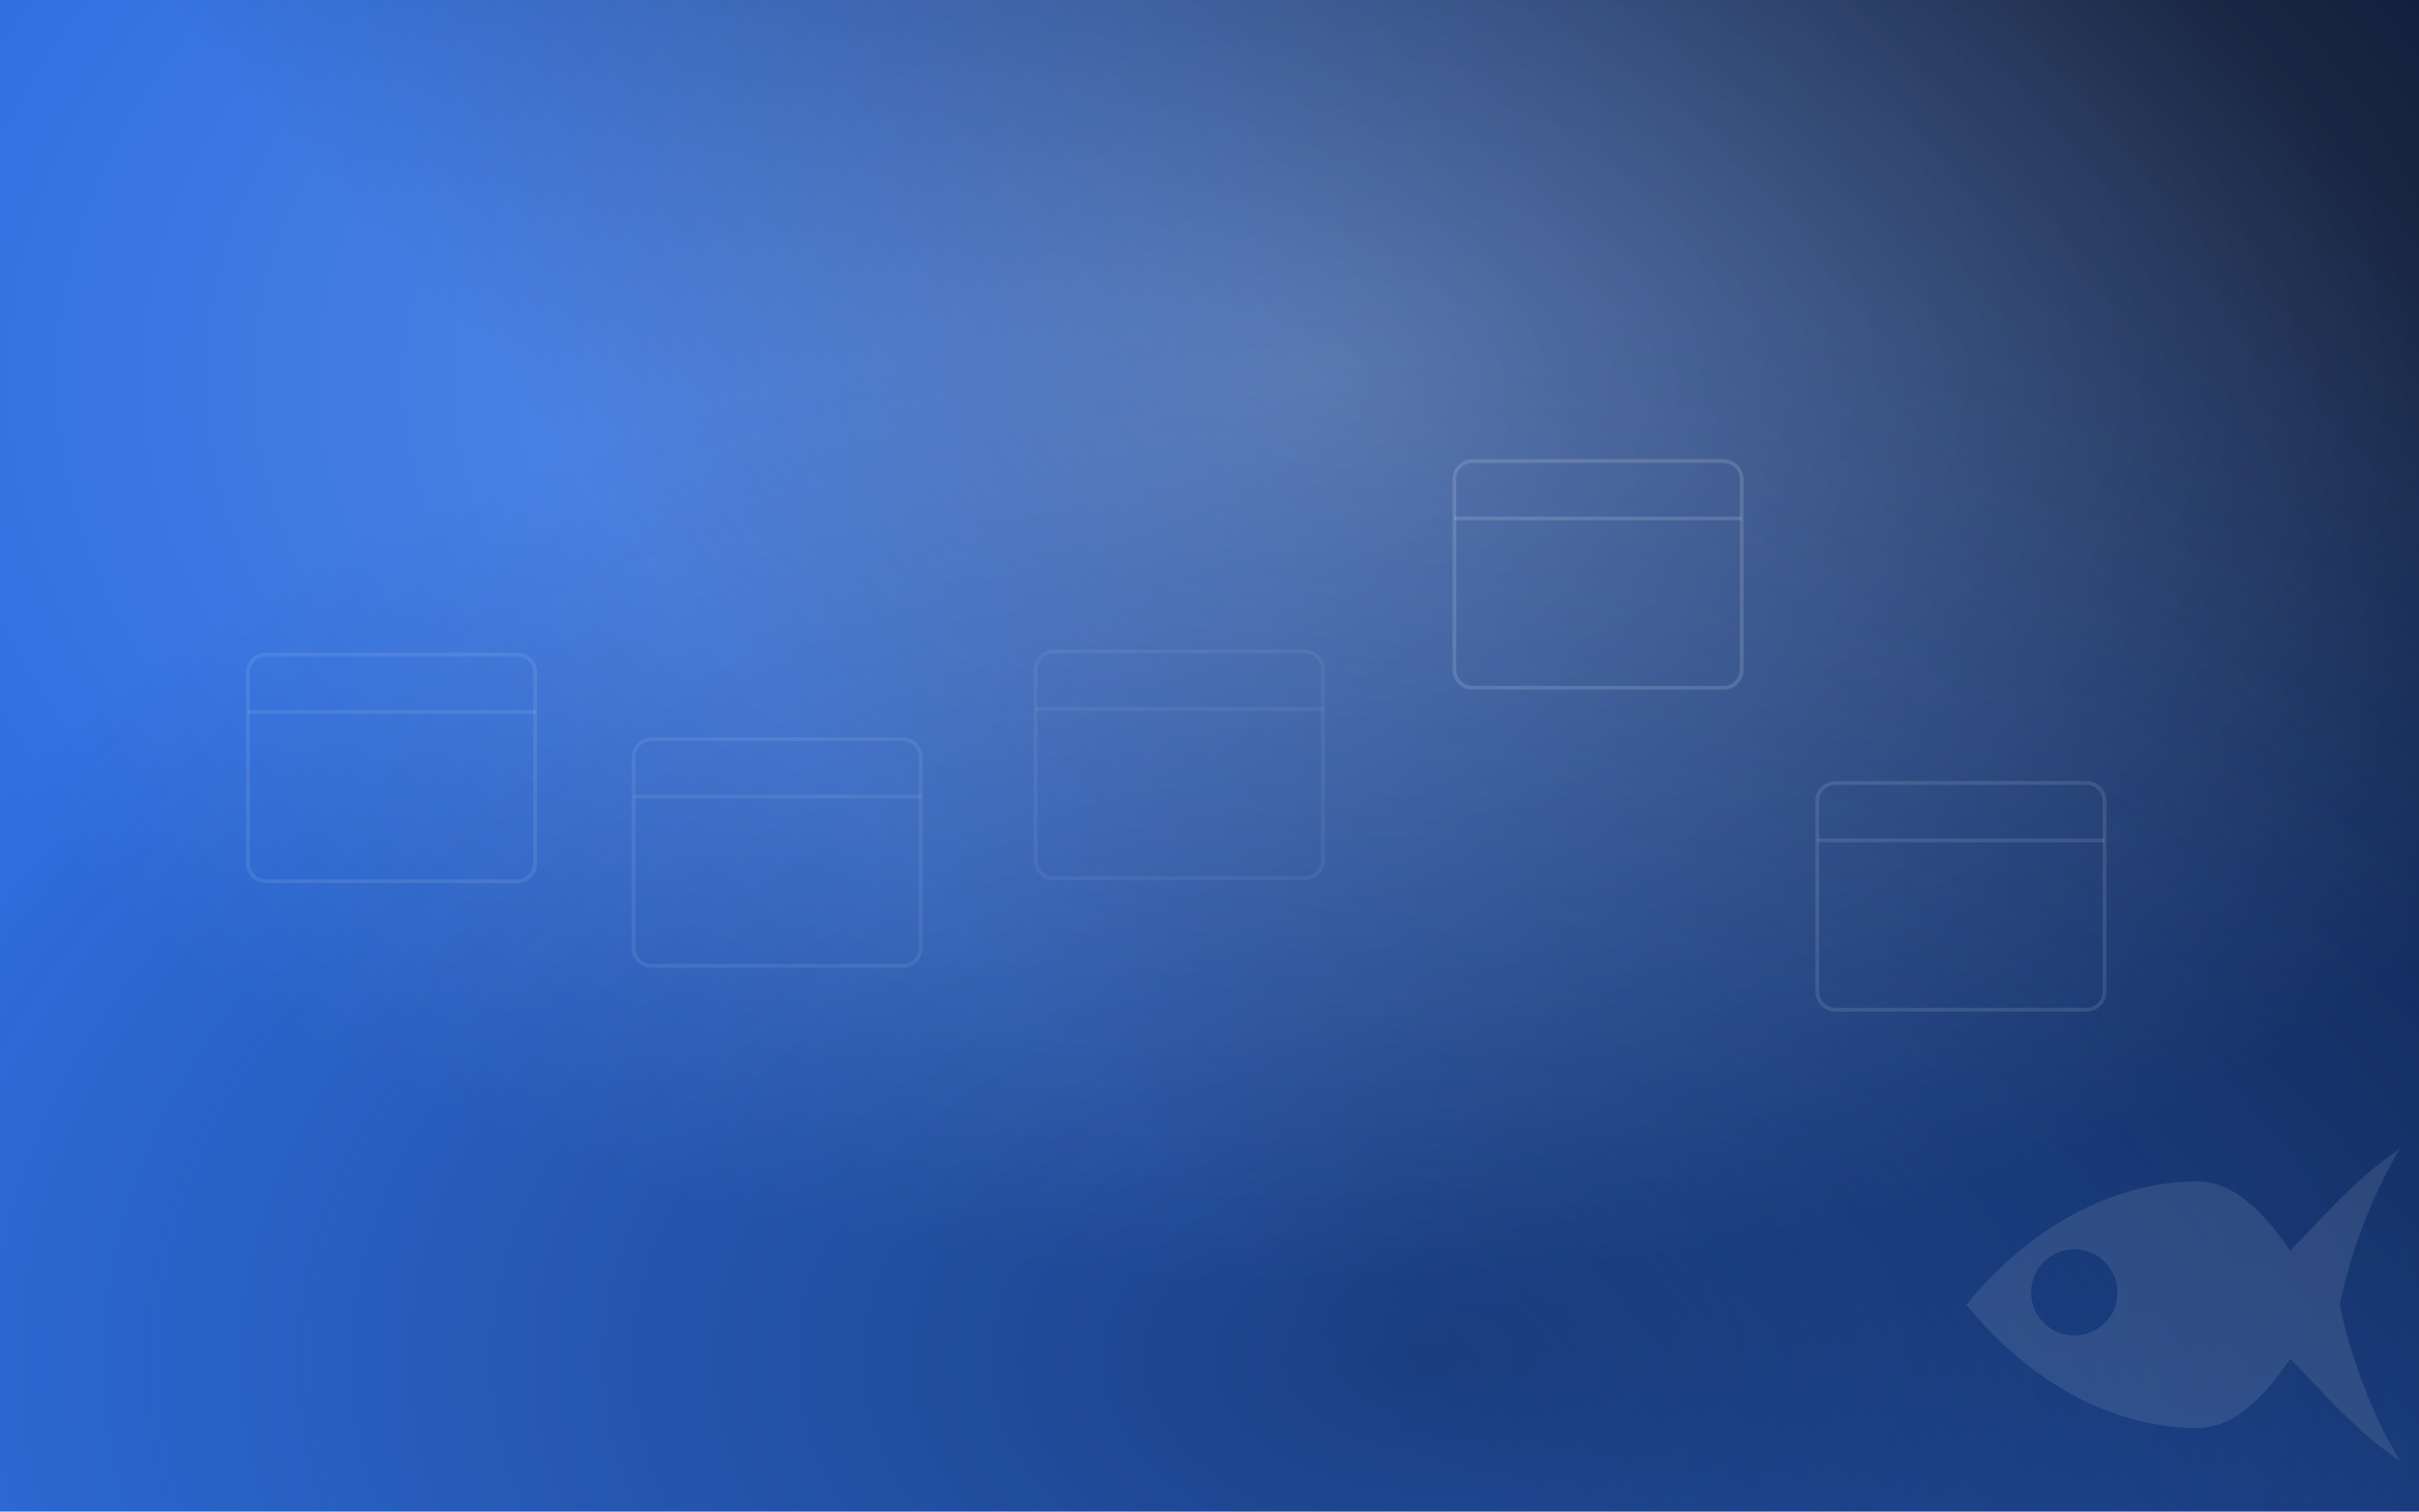
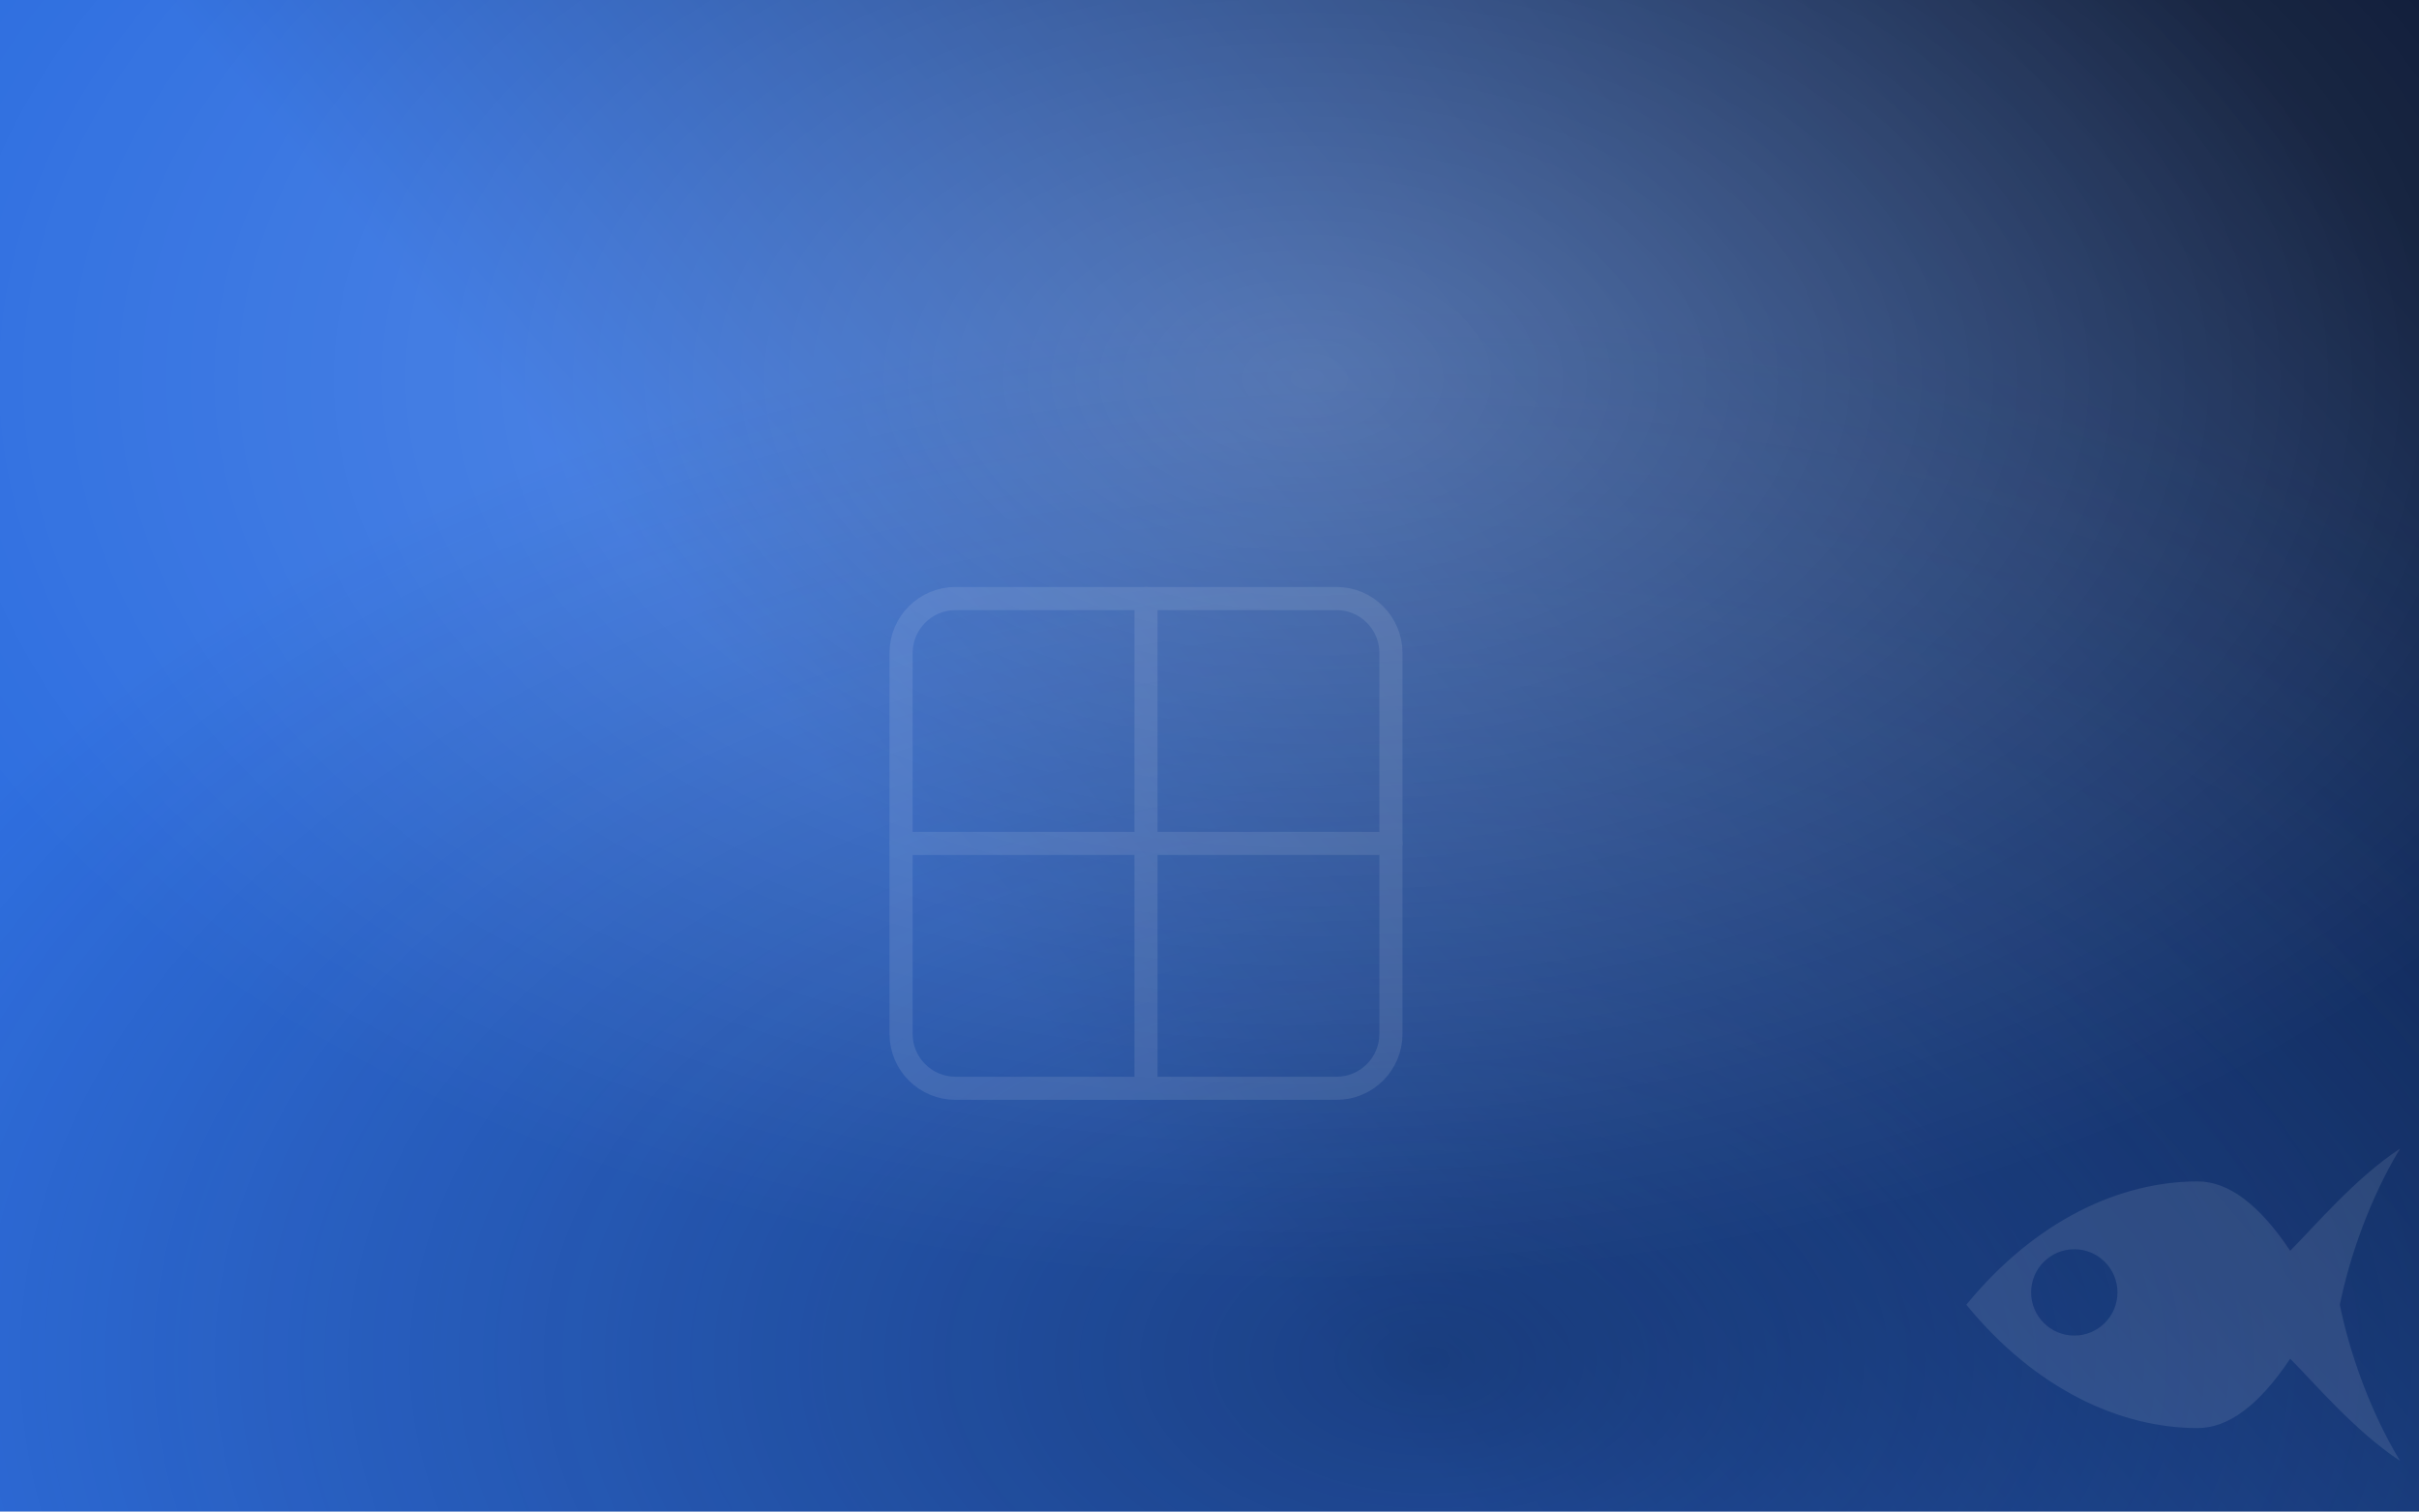
<svg xmlns="http://www.w3.org/2000/svg" viewBox="0 0 1600 1000" width="1600" height="1000" role="img" aria-label="Red Herrings">
  <defs>
    <linearGradient id="g" x1="1.030" y1="0.218" x2="-0.030" y2="0.782">
      <stop offset="0" stop-color="#0a1836" />
      <stop offset="0.62" stop-color="#2f6fe0" />
      <stop offset="1" stop-color="#2f6fe0" />
    </linearGradient>
    <radialGradient id="glow1" cx="0.54" cy="0.25" r="0.6">
-       <stop offset="0" stop-color="#ffffff" stop-opacity="0.26" />
+       <stop offset="0" stop-color="#ffffff" stop-opacity="0.24" />
      <stop offset="1" stop-color="#ffffff" stop-opacity="0" />
    </radialGradient>
    <radialGradient id="glow2" cx="0.59" cy="0.9" r="0.7">
      <stop offset="0" stop-color="#0a1836" stop-opacity="0.55" />
      <stop offset="1" stop-color="#0a1836" stop-opacity="0" />
    </radialGradient>
  </defs>
  <rect width="1600" height="1000" fill="url(#g)" />
  <rect width="1600" height="1000" fill="url(#glow2)" />
-   <g>
-     <rect x="164" y="433" width="190" height="150" rx="12" fill="none" stroke="#fff" stroke-width="2.5" opacity="0.09" />
-     <line x1="164" y1="471" x2="354" y2="471" stroke="#fff" stroke-width="2.5" opacity="0.09" />
-     <rect x="419" y="489" width="190" height="150" rx="12" fill="none" stroke="#fff" stroke-width="2.5" opacity="0.08" />
-     <line x1="419" y1="527" x2="609" y2="527" stroke="#fff" stroke-width="2.5" opacity="0.08" />
-     <rect x="685" y="431" width="190" height="150" rx="12" fill="none" stroke="#fff" stroke-width="2.5" opacity="0.06" />
-     <line x1="685" y1="469" x2="875" y2="469" stroke="#fff" stroke-width="2.5" opacity="0.06" />
-     <rect x="962" y="305" width="190" height="150" rx="12" fill="none" stroke="#fff" stroke-width="2.5" opacity="0.14" />
-     <line x1="962" y1="343" x2="1152" y2="343" stroke="#fff" stroke-width="2.5" opacity="0.14" />
-     <rect x="1202" y="518" width="190" height="150" rx="12" fill="none" stroke="#fff" stroke-width="2.5" opacity="0.11" />
-     <line x1="1202" y1="556" x2="1392" y2="556" stroke="#fff" stroke-width="2.5" opacity="0.11" />
+   <g transform="translate(542,342) scale(18)" fill="none" stroke="#ffffff" stroke-width="0.85" stroke-linecap="round" stroke-linejoin="round" opacity="0.10">
+     <rect x="3" y="3" width="18" height="18" rx="2" />
+     <line x1="12" y1="3" x2="12" y2="21" />
+     <line x1="3" y1="12" x2="21" y2="12" />
  </g>
  <rect width="1600" height="1000" fill="url(#glow1)" />
  <g transform="translate(1270,700) scale(5.1)" opacity="0.10">
    <path fill-rule="evenodd" d="M6 32c9-11 20-16 30-16C40 16 44 19 48 25C51 22 56.5 15.5 62.25 11.75C58.38 18.12 55.69 25.81 54.44 32C55.69 38.19 58.38 45.88 62.25 52.25C56.5 48.5 51 42 48 39C44 45 40 48 36 48c-10 0-21-5-30-16z M20 24.8a5.6 5.6 0 1 0 0 11.2 5.6 5.6 0 1 0 0-11.2z" fill="#ffffff" />
  </g>
</svg>
